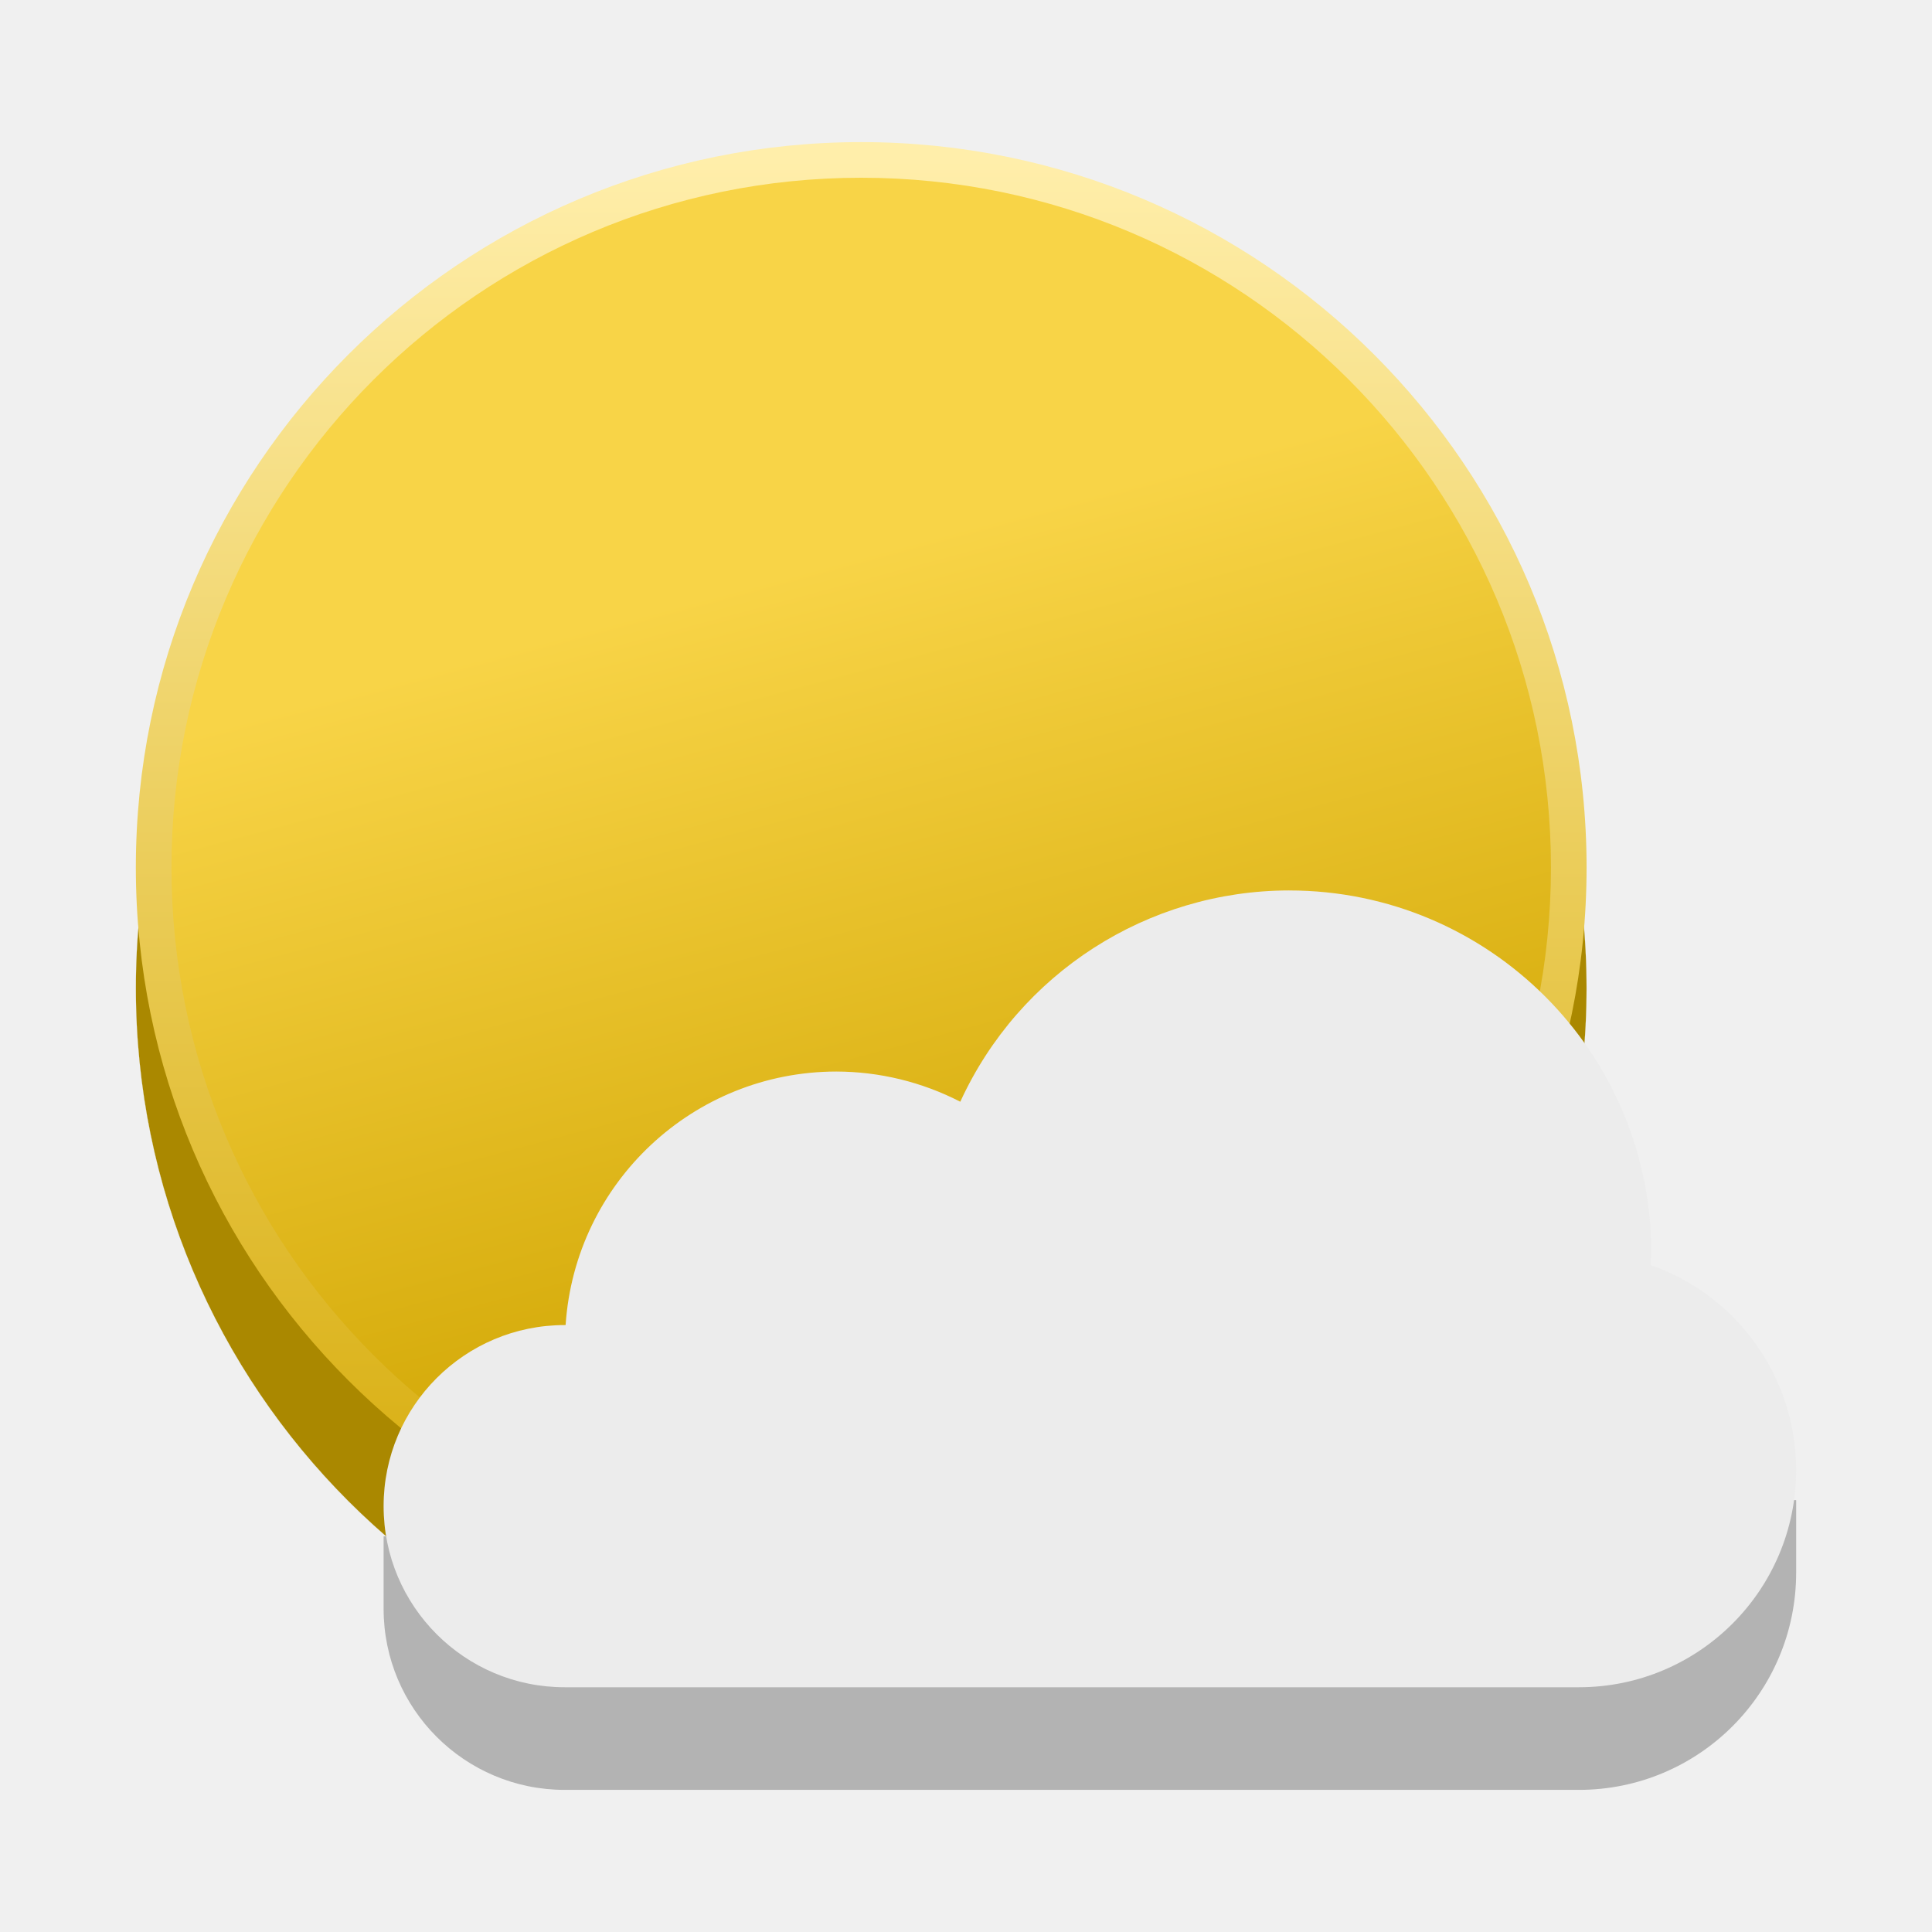
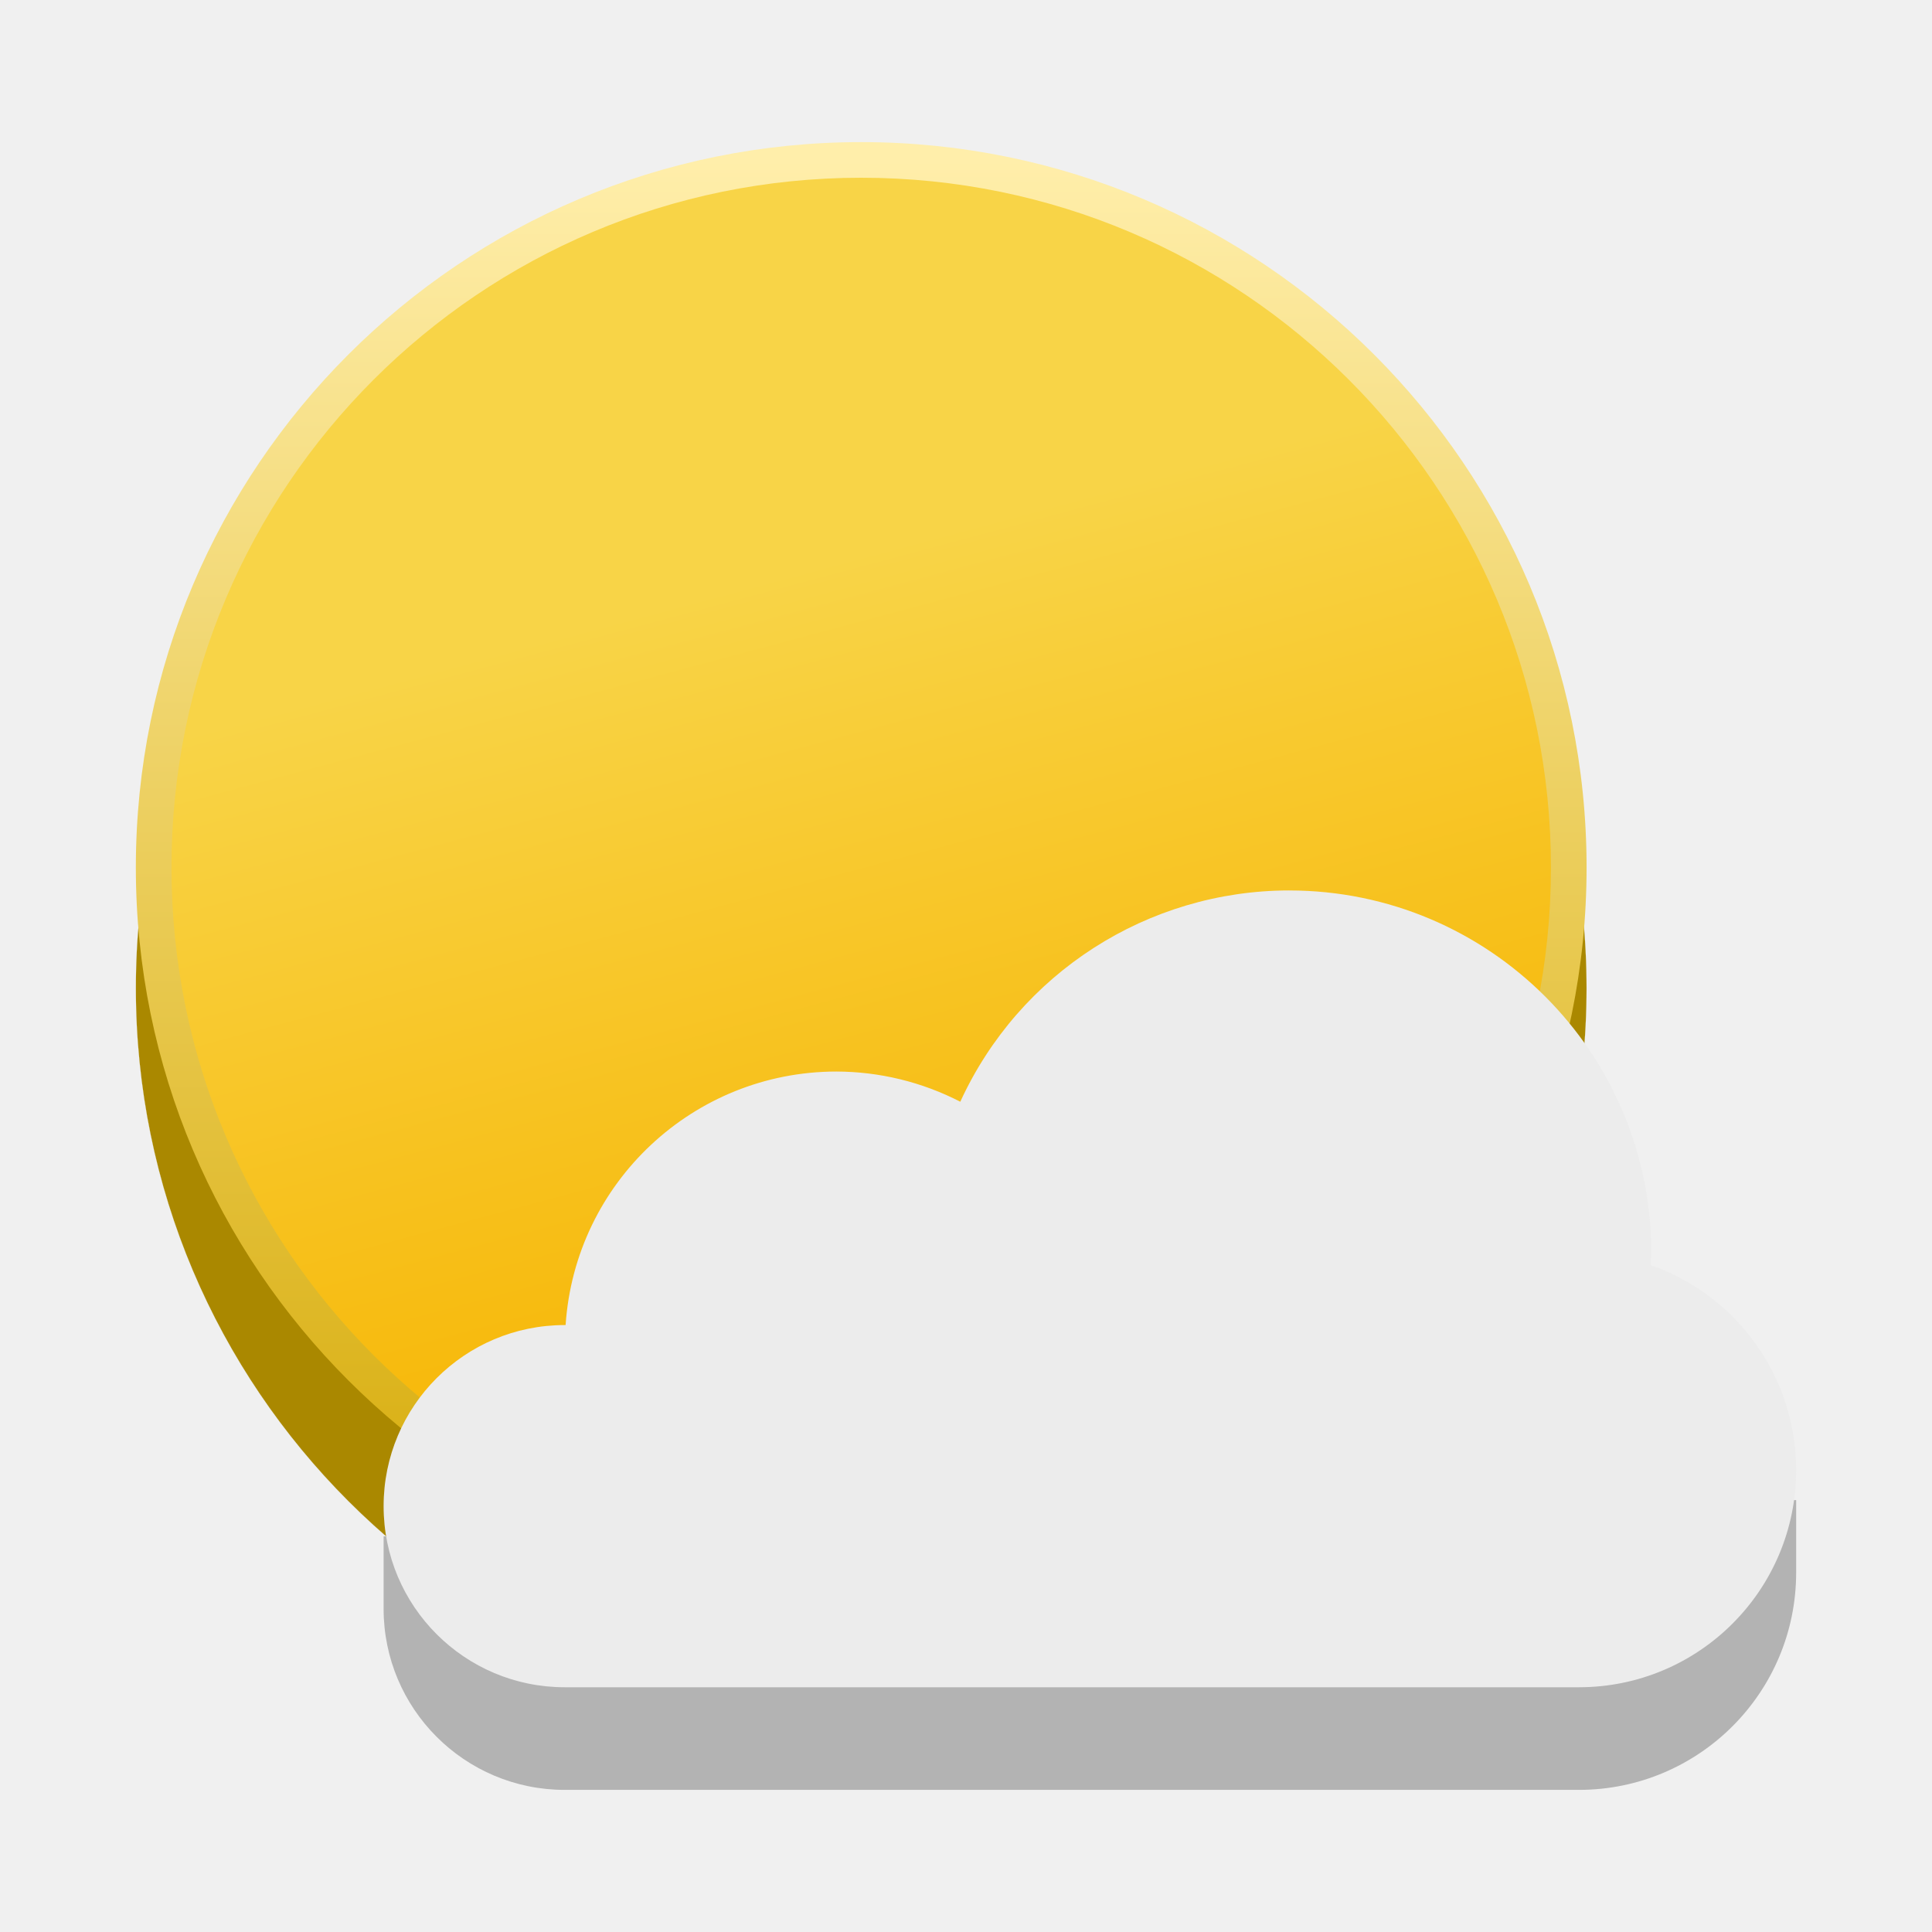
<svg xmlns="http://www.w3.org/2000/svg" xmlns:xlink="http://www.w3.org/1999/xlink" width="128" height="128" viewBox="0 0 128 128" version="1.1" id="svg5">
  <defs id="defs2">
    <linearGradient id="linearGradient560">
-       <stop style="stop-color:#cfa400;stop-opacity:1;" offset="0" id="stop556" />
+       <stop style="stop-color:#f7b400;stop-opacity:1;" offset="0" id="stop556" />
      <stop style="stop-color:#f8d447;stop-opacity:1;" offset="1" id="stop558" />
    </linearGradient>
    <linearGradient id="linearGradient583">
      <stop style="stop-color:#ffeeaa;stop-opacity:1;" offset="0" id="stop579" />
      <stop style="stop-color:#d8ae0f;stop-opacity:1" offset="1" id="stop581" />
    </linearGradient>
    <linearGradient y2="236" x2="96" y1="236" x1="32" gradientTransform="translate(604.8168,170.5864)" gradientUnits="userSpaceOnUse" id="linearGradient1099" xlink:href="#linearGradient1036" />
    <linearGradient id="linearGradient1036">
      <stop id="stop1032" offset="0" style="stop-color:#d5d3cf;stop-opacity:1;" />
      <stop id="stop1034" offset="1" style="stop-color:#f6f5f4;stop-opacity:1" />
    </linearGradient>
    <radialGradient r="32" fy="-76" fx="-244" cy="-76" cx="-244" gradientTransform="matrix(0.8833333,0,0,0.8833333,-460.3502,463.1197)" gradientUnits="userSpaceOnUse" id="radialGradient1103" xlink:href="#linearGradient1069" />
    <linearGradient id="linearGradient1069">
      <stop id="stop1065" offset="0" style="stop-color:#d5d3cf;stop-opacity:1" />
      <stop id="stop1067-1" offset="1" style="stop-color:#949390;stop-opacity:1" />
    </linearGradient>
    <linearGradient gradientUnits="userSpaceOnUse" y2="232" x2="64" y1="262.5" x1="64" id="linearGradient1027" xlink:href="#linearGradient1025" gradientTransform="translate(-470.5864,432.8168)" />
    <linearGradient id="linearGradient1025">
      <stop id="stop1021" offset="0" style="stop-color:#9a9996;stop-opacity:1" />
      <stop id="stop1023" offset="1" style="stop-color:#77767b;stop-opacity:1" />
    </linearGradient>
    <clipPath clipPathUnits="userSpaceOnUse" id="clipPath1609-7">
      <path id="path1611-5" d="m 252,116 28,-28 v -8 h -36 v 36 z" style="fill:#e74747;stroke:none;stroke-width:0.25px;stroke-linecap:butt;stroke-linejoin:miter;stroke-opacity:1" />
    </clipPath>
    <clipPath clipPathUnits="userSpaceOnUse" id="clipPath961">
      <rect style="fill:#00c853;stroke:none;stroke-width:0.529" id="rect963" width="541.867" height="541.867" x="1.4210855e-14" y="2.717972e-05" rx="79.375" ry="79.375" />
    </clipPath>
    <radialGradient r="32" fy="-76" fx="-244" cy="-76" cx="-244" gradientTransform="matrix(0.8833333,0,0,0.8833333,-460.3502,463.1197)" gradientUnits="userSpaceOnUse" id="radialGradient1103-5" xlink:href="#linearGradient1069" />
    <clipPath clipPathUnits="userSpaceOnUse" id="clipPath1440">
      <circle style="display:inline;opacity:1;vector-effect:none;fill:none;fill-opacity:1;stroke:#000000;stroke-width:2;stroke-linecap:butt;stroke-linejoin:miter;stroke-miterlimit:4;stroke-dasharray:none;stroke-dashoffset:0;stroke-opacity:1;marker:none;marker-start:none;marker-mid:none;marker-end:none;paint-order:normal;enable-background:new" id="circle1442" cx="-134.35" cy="193.747" r="24" transform="rotate(-45)" />
    </clipPath>
    <clipPath clipPathUnits="userSpaceOnUse" id="clipPath1430">
      <circle style="display:inline;opacity:1;vector-effect:none;fill:none;fill-opacity:1;stroke:#000000;stroke-width:2;stroke-linecap:butt;stroke-linejoin:miter;stroke-miterlimit:4;stroke-dasharray:none;stroke-dashoffset:0;stroke-opacity:1;marker:none;marker-start:none;marker-mid:none;marker-end:none;paint-order:normal;enable-background:new" id="circle1432" cx="12" cy="232" r="24" />
    </clipPath>
    <clipPath clipPathUnits="userSpaceOnUse" id="clipPath1440-9">
      <circle style="display:inline;opacity:1;vector-effect:none;fill:none;fill-opacity:1;stroke:#000000;stroke-width:2;stroke-linecap:butt;stroke-linejoin:miter;stroke-miterlimit:4;stroke-dasharray:none;stroke-dashoffset:0;stroke-opacity:1;marker:none;marker-start:none;marker-mid:none;marker-end:none;paint-order:normal;enable-background:new" id="circle1442-5" cx="-134.35" cy="193.747" r="24" transform="rotate(-45)" />
    </clipPath>
    <clipPath clipPathUnits="userSpaceOnUse" id="clipPath1430-1">
      <circle style="display:inline;opacity:1;vector-effect:none;fill:none;fill-opacity:1;stroke:#000000;stroke-width:2;stroke-linecap:butt;stroke-linejoin:miter;stroke-miterlimit:4;stroke-dasharray:none;stroke-dashoffset:0;stroke-opacity:1;marker:none;marker-start:none;marker-mid:none;marker-end:none;paint-order:normal;enable-background:new" id="circle1432-8" cx="12" cy="232" r="24" />
    </clipPath>
    <clipPath clipPathUnits="userSpaceOnUse" id="clipPath2024">
      <rect style="opacity:1;vector-effect:none;fill:#63452c;fill-opacity:1;stroke:none;stroke-width:4;stroke-linecap:round;stroke-linejoin:round;stroke-miterlimit:4;stroke-dasharray:none;stroke-dashoffset:0;stroke-opacity:1" id="rect2026" width="74" height="98" x="6" y="196" />
    </clipPath>
    <linearGradient id="linearGradient914">
      <stop id="stop910" offset="0" style="stop-color:#f6f5f4;stop-opacity:0.437" />
      <stop id="stop912" offset="1" style="stop-color:#deddda;stop-opacity:0;" />
    </linearGradient>
    <radialGradient gradientTransform="matrix(2.608696,0,0,1.841036,-102.9565,-748.9467)" gradientUnits="userSpaceOnUse" r="46" fy="296" fx="64" cy="296" cx="64" id="radialGradient916" xlink:href="#linearGradient914" />
    <clipPath clipPathUnits="userSpaceOnUse" id="clipPath11543">
      <rect style="fill:#f0c04e;fill-opacity:1;stroke:none;stroke-width:0.529" id="rect11545" width="541.867" height="541.867" x="1.4746095e-06" y="6.4330168e-05" rx="79.375" ry="79.375" />
    </clipPath>
    <style id="style374">.cls-1{fill:url(#linear-gradient);}.cls-2{opacity:0.35;fill:url(#radial-gradient);}.cls-2,.cls-4{isolation:isolate;}.cls-3{fill:url(#linear-gradient-2);}.cls-4{opacity:0.41;fill:url(#radial-gradient-2);}.cls-5{fill:url(#radial-gradient-3);}.cls-6{fill:url(#radial-gradient-4);}</style>
    <linearGradient id="linear-gradient" x1="63.33" y1="84.03" x2="241.67" y2="84.03" gradientTransform="matrix(1,0,0,-1,0,266)" gradientUnits="userSpaceOnUse">
      <stop offset="0" stop-color="#0c59a4" id="stop376" />
      <stop offset="1" stop-color="#114a8b" id="stop378" />
    </linearGradient>
    <radialGradient id="radial-gradient" cx="161.83" cy="68.91" r="95.38" gradientTransform="matrix(1,0,0,-0.95,0,248.84)" gradientUnits="userSpaceOnUse">
      <stop offset="0.72" stop-opacity="0" id="stop381" />
      <stop offset="0.95" stop-opacity="0.53" id="stop383" />
      <stop offset="1" id="stop385" />
    </radialGradient>
    <linearGradient id="linear-gradient-2" x1="157.35" y1="161.39" x2="45.96" y2="40.06" gradientTransform="matrix(1,0,0,-1,0,266)" gradientUnits="userSpaceOnUse">
      <stop offset="0" stop-color="#1b9de2" id="stop388" />
      <stop offset="0.16" stop-color="#1595df" id="stop390" />
      <stop offset="0.67" stop-color="#0680d7" id="stop392" />
      <stop offset="1" stop-color="#0078d4" id="stop394" />
    </linearGradient>
    <radialGradient id="radial-gradient-2" cx="-340.29" cy="62.99" r="143.24" gradientTransform="matrix(0.15,-0.99,-0.8,-0.12,176.64,-125.4)" gradientUnits="userSpaceOnUse">
      <stop offset="0.76" stop-opacity="0" id="stop397" />
      <stop offset="0.95" stop-opacity="0.5" id="stop399" />
      <stop offset="1" id="stop401" />
    </radialGradient>
    <radialGradient id="radial-gradient-3" cx="113.37" cy="570.21" r="202.43" gradientTransform="matrix(-0.04,1,2.13,0.08,-1179.54,-106.69)" gradientUnits="userSpaceOnUse">
      <stop offset="0" stop-color="#35c1f1" id="stop404" />
      <stop offset="0.11" stop-color="#34c1ed" id="stop406" />
      <stop offset="0.23" stop-color="#2fc2df" id="stop408" />
      <stop offset="0.31" stop-color="#2bc3d2" id="stop410" />
      <stop offset="0.67" stop-color="#36c752" id="stop412" />
    </radialGradient>
    <radialGradient id="radial-gradient-4" cx="376.52" cy="567.97" r="97.34" gradientTransform="matrix(0.28,0.96,0.78,-0.23,-303.76,-148.5)" gradientUnits="userSpaceOnUse">
      <stop offset="0" stop-color="#66eb6e" id="stop415" />
      <stop offset="1" stop-color="#66eb6e" stop-opacity="0" id="stop417" />
    </radialGradient>
    <clipPath clipPathUnits="userSpaceOnUse" id="clipPath1260">
      <rect style="fill:#bbdefb;fill-opacity:1;stroke:none;stroke-width:0.529" id="rect1262" width="541.867" height="541.867" x="2.9492187e-06" y="3.9968629e-05" rx="79.375" ry="79.375" />
    </clipPath>
    <clipPath clipPathUnits="userSpaceOnUse" id="clipPath16423">
      <rect style="fill:#ffad34;fill-opacity:1;stroke:none;stroke-width:0.529" id="rect16425" width="541.867" height="541.867" x="1.4746093e-06" y="4.1680407e-05" rx="79.375" ry="79.375" />
    </clipPath>
    <clipPath clipPathUnits="userSpaceOnUse" id="clipPath5550">
      <rect style="fill:#ffce85;fill-opacity:1;stroke:none;stroke-width:0.529;stroke-opacity:1" id="rect5552" width="661.29" height="661.29" x="-99.047" y="-73.297" rx="96.869" ry="96.869" />
    </clipPath>
    <clipPath clipPathUnits="userSpaceOnUse" id="clipPath5554">
      <rect style="fill:#ffce85;fill-opacity:1;stroke:none;stroke-width:0.529;stroke-opacity:1" id="rect5556" width="661.29" height="661.29" x="-99.047" y="-73.297" rx="96.869" ry="96.869" />
    </clipPath>
    <clipPath clipPathUnits="userSpaceOnUse" id="clipPath5558">
      <rect style="fill:#ffce85;fill-opacity:1;stroke:none;stroke-width:0.529;stroke-opacity:1" id="rect5560" width="661.29" height="661.29" x="-99.047" y="-73.297" rx="96.869" ry="96.869" />
    </clipPath>
    <clipPath clipPathUnits="userSpaceOnUse" id="clipPath5562">
      <rect style="fill:#ffce85;fill-opacity:1;stroke:none;stroke-width:0.529;stroke-opacity:1" id="rect5564" width="661.29" height="661.29" x="-99.047" y="-73.297" rx="96.869" ry="96.869" />
    </clipPath>
    <clipPath clipPathUnits="userSpaceOnUse" id="clipPath5566">
      <rect style="fill:#ffce85;fill-opacity:1;stroke:none;stroke-width:0.529;stroke-opacity:1" id="rect5568" width="661.29" height="661.29" x="-99.047" y="-73.297" rx="96.869" ry="96.869" />
    </clipPath>
    <clipPath clipPathUnits="userSpaceOnUse" id="clipPath5570">
      <rect style="fill:#ffce85;fill-opacity:1;stroke:none;stroke-width:0.529;stroke-opacity:1" id="rect5572" width="661.29" height="661.29" x="-99.047" y="-73.297" rx="96.869" ry="96.869" />
    </clipPath>
    <clipPath clipPathUnits="userSpaceOnUse" id="clipPath5574">
      <rect style="fill:#ffce85;fill-opacity:1;stroke:none;stroke-width:0.529;stroke-opacity:1" id="rect5576" width="661.29" height="661.29" x="-99.047" y="-73.297" rx="96.869" ry="96.869" />
    </clipPath>
    <clipPath clipPathUnits="userSpaceOnUse" id="clipPath5578">
      <rect style="fill:#ffce85;fill-opacity:1;stroke:none;stroke-width:0.529;stroke-opacity:1" id="rect5580" width="661.29" height="661.29" x="-99.047" y="-73.297" rx="96.869" ry="96.869" />
    </clipPath>
    <clipPath clipPathUnits="userSpaceOnUse" id="clipPath5582">
      <rect style="fill:#ffce85;fill-opacity:1;stroke:none;stroke-width:0.529;stroke-opacity:1" id="rect5584" width="661.29" height="661.29" x="-99.047" y="-73.297" rx="96.869" ry="96.869" />
    </clipPath>
    <clipPath clipPathUnits="userSpaceOnUse" id="clipPath5586">
      <rect style="fill:#ffce85;fill-opacity:1;stroke:none;stroke-width:0.529;stroke-opacity:1" id="rect5588" width="661.29" height="661.29" x="-99.047" y="-73.297" rx="96.869" ry="96.869" />
    </clipPath>
    <clipPath clipPathUnits="userSpaceOnUse" id="clipPath5590">
      <rect style="fill:#ffce85;fill-opacity:1;stroke:none;stroke-width:0.529;stroke-opacity:1" id="rect5592" width="661.29" height="661.29" x="-99.047" y="-73.297" rx="96.869" ry="96.869" />
    </clipPath>
    <clipPath clipPathUnits="userSpaceOnUse" id="clipPath5594">
      <rect style="fill:#ffce85;fill-opacity:1;stroke:none;stroke-width:0.529;stroke-opacity:1" id="rect5596" width="661.29" height="661.29" x="-99.047" y="-73.297" rx="96.869" ry="96.869" />
    </clipPath>
    <clipPath clipPathUnits="userSpaceOnUse" id="clipPath5598">
      <rect style="fill:#ffce85;fill-opacity:1;stroke:none;stroke-width:0.529;stroke-opacity:1" id="rect5600" width="661.29" height="661.29" x="-99.047" y="-73.297" rx="96.869" ry="96.869" />
    </clipPath>
    <clipPath clipPathUnits="userSpaceOnUse" id="clipPath5602">
      <rect style="fill:#ffce85;fill-opacity:1;stroke:none;stroke-width:0.529;stroke-opacity:1" id="rect5604" width="661.29" height="661.29" x="-99.047" y="-73.297" rx="96.869" ry="96.869" />
    </clipPath>
    <clipPath clipPathUnits="userSpaceOnUse" id="clipPath5606">
      <rect style="fill:#ffce85;fill-opacity:1;stroke:none;stroke-width:0.529;stroke-opacity:1" id="rect5608" width="661.29" height="661.29" x="-99.047" y="-73.297" rx="96.869" ry="96.869" />
    </clipPath>
    <clipPath clipPathUnits="userSpaceOnUse" id="clipPath5610">
      <rect style="fill:#ffce85;fill-opacity:1;stroke:none;stroke-width:0.529;stroke-opacity:1" id="rect5612" width="661.29" height="661.29" x="-90.645" y="-83.998" rx="96.869" ry="96.869" />
    </clipPath>
    <clipPath clipPathUnits="userSpaceOnUse" id="clipPath5614">
      <rect style="fill:#ffce85;fill-opacity:1;stroke:none;stroke-width:0.529;stroke-opacity:1" id="rect5616" width="487.68" height="487.68" x="27.093" y="27.093" rx="71.438" ry="71.438" />
    </clipPath>
    <clipPath clipPathUnits="userSpaceOnUse" id="clipPath5618">
      <rect style="fill:#ffce85;fill-opacity:1;stroke:none;stroke-width:0.529;stroke-opacity:1" id="rect5620" width="541.867" height="541.867" x="1.0933143e-05" y="4.7579131e-05" rx="79.375" ry="79.375" />
    </clipPath>
    <clipPath clipPathUnits="userSpaceOnUse" id="clipPath5622">
      <rect style="fill:#ffce85;fill-opacity:1;stroke:none;stroke-width:0.529;stroke-opacity:1" id="rect5624" width="487.68" height="487.68" x="27.093" y="27.093" rx="71.438" ry="71.438" />
    </clipPath>
    <clipPath clipPathUnits="userSpaceOnUse" id="clipPath6298">
      <rect style="fill:#009e71;fill-opacity:1;stroke:none;stroke-width:0.529;stroke-opacity:1" id="rect6300" width="487.68" height="487.68" x="27.093" y="27.093" rx="71.438" ry="71.438" clip-path="url(#clipPath5622)" transform="translate(4.6129686e-6,1.4523158e-5)" />
    </clipPath>
    <linearGradient id="linearGradient9795">
      <stop style="stop-color:#ffffff;stop-opacity:1;" offset="0" id="stop9797" />
      <stop style="stop-color:#ffffff;stop-opacity:0;" offset="1" id="stop9799" />
    </linearGradient>
    <linearGradient xlink:href="#linearGradient9795" id="linearGradient9801" x1="30.438" y1="31.829" x2="29.742" y2="27.454" gradientUnits="userSpaceOnUse" />
    <clipPath clipPathUnits="userSpaceOnUse" id="clipPath8220">
      <rect style="fill:#aa0000;fill-opacity:1;stroke:none;stroke-width:0.529;stroke-opacity:1" id="rect8222" width="487.68" height="487.68" x="27.093" y="27.093" rx="71.438" ry="71.438" clip-path="url(#clipPath5622)" transform="translate(4.6129686e-6,1.4523158e-5)" />
    </clipPath>
    <linearGradient id="linearGradient7212">
      <stop id="stop7214" offset="0" style="stop-color:#000000;stop-opacity:1;" />
    </linearGradient>
    <style id="style1202">.cls-1{fill:none;}.cls-2{isolation:isolate;}.cls-3{opacity:0.2;}.cls-10,.cls-11,.cls-13,.cls-3,.cls-4,.cls-6{mix-blend-mode:multiply;}.cls-5{fill:#fff;}.cls-6{opacity:0.12;}.cls-7{fill:#7b83eb;}.cls-8{fill:#5059c9;}.cls-9{clip-path:url(#clip-path);}.cls-10{opacity:0.3;}.cls-11{opacity:0.24;}.cls-12{clip-path:url(#clip-path-2);}.cls-13{opacity:0.48;}.cls-14{fill:#4b53bc;}.cls-15{opacity:0.5;mix-blend-mode:soft-light;}.cls-16{fill:url(#linear-gradient);}</style>
    <clipPath id="clip-path">
      <path id="Body" class="cls-1" d="M38.11,28.39H46a1.35,1.35,0,0,1,1.35,1.35V37a5,5,0,0,1-5,5h0a5,5,0,0,1-5-5V29.1a.71.71,0,0,1,.71-.71Z" />
    </clipPath>
    <clipPath id="clip-path-2">
      <path class="cls-1" d="M28.39,22.08a4.51,4.51,0,1,1,4.51,4.51A4.51,4.51,0,0,1,28.39,22.08Zm11.27,6.31H26.14a1.37,1.37,0,0,0-1.35,1.39V38.1A8.11,8.11,0,1,0,41,38.1V29.78A1.37,1.37,0,0,0,39.66,28.39Z" id="path1206" />
    </clipPath>
    <linearGradient id="linear-gradient-6" x1="18.59" y1="22.83" x2="29.18" y2="41.17" gradientUnits="userSpaceOnUse">
      <stop offset="0" stop-color="#fff" stop-opacity="0.5" id="stop1209" />
      <stop offset="1" stop-opacity="0.7" id="stop1211" />
    </linearGradient>
    <clipPath clipPathUnits="userSpaceOnUse" id="clipPath1017">
      <path d="M 2619,5238 C 4065.43,5238 5238,4065.43 5238,2619 5238,1172.57 4065.43,0 2619,0 1172.57,0 0,1172.57 0,2619 0,4065.43 1172.57,5238 2619,5238 Z" id="path1015" />
    </clipPath>
    <clipPath clipPathUnits="userSpaceOnUse" id="clipPath1027">
      <path d="M 2619,5187 C 4037.27,5187 5187,4037.27 5187,2619 5187,1200.73 4037.27,51 2619,51 1200.73,51 50.996,1200.73 50.996,2619 50.996,4037.27 1200.73,5187 2619,5187 Z" id="path1025" />
    </clipPath>
    <clipPath clipPathUnits="userSpaceOnUse" id="clipPath1037">
      <path d="M 2619,4981 C 3923.5,4981 4981,3923.5 4981,2619 4981,1314.5 3923.5,257 2619,257 1314.5,257 257,1314.5 257,2619 c 0,1304.5 1057.5,2362 2362,2362 z" id="path1035" />
    </clipPath>
    <clipPath clipPathUnits="userSpaceOnUse" id="clipPath1047">
      <path d="M 1078,3359 V 2249 c 1,-251 206,-453 456,-452 h 1618 c 46,0 83,37 83,82 v 1110 c -1,251 -206,453 -456,452 H 1161 c -46,0 -83,-37 -83,-82 z m 2260,-433 668,488 c 58,48 103,36 103,-51 V 1875 c 0,-99 -55,-87 -103,-51 l -668,487 z" id="path1045" />
    </clipPath>
    <linearGradient id="linearGradient1458">
      <stop id="stop1452" offset="0" style="stop-color:#deddda;stop-opacity:1" />
      <stop style="stop-color:#ffffff;stop-opacity:1" offset="0.511" id="stop1454" />
      <stop id="stop1456" offset="1" style="stop-color:#c0bfbc;stop-opacity:1" />
    </linearGradient>
    <linearGradient gradientTransform="translate(0,640)" gradientUnits="userSpaceOnUse" y2="120" x2="416" y1="120" x1="384" id="linearGradient1053-2" xlink:href="#linearGradient1458" />
    <radialGradient id="radial0" gradientUnits="userSpaceOnUse" cx="131.915" cy="55.927" fx="131.915" fy="55.927" r="160" gradientTransform="matrix(0.232034,-0.541475,-0.368794,-0.0298398,4.277749,118.9585)">
      <stop offset="0" style="stop-color:rgb(92.941%,20%,23.137%);stop-opacity:1;" id="stop1117" />
      <stop offset="1" style="stop-color:rgb(63.922%,27.843%,72.941%);stop-opacity:1;" id="stop1119" />
    </radialGradient>
    <radialGradient id="radial1" gradientUnits="userSpaceOnUse" cx="525.588" cy="638.592" fx="525.588" fy="638.592" r="192" gradientTransform="matrix(-0.107656,-0.225172,-0.327748,0.258343,373.8797,30.20509)">
      <stop offset="0" style="stop-color:rgb(10.98%,44.314%,84.706%);stop-opacity:1;" id="stop1122" />
      <stop offset="1" style="stop-color:rgb(20.784%,51.765%,89.412%);stop-opacity:0.008;" id="stop1124" />
    </radialGradient>
    <clipPath id="clip1">
      <path d="M 7 46 L 57 46 L 57 93 L 7 93 Z M 7 46 " id="path1127" />
    </clipPath>
    <clipPath id="clip2">
      <path d="M 32.25 46.957 C 19.688 46.969 9.086 56.637 7.504 69.531 C 9.062 82.445 19.668 92.145 32.25 92.16 C 44.816 92.148 55.414 82.48 57 69.586 C 55.441 56.672 44.836 46.973 32.25 46.957 Z M 32.25 46.957 " id="path1130" />
    </clipPath>
    <radialGradient id="radial2" gradientUnits="userSpaceOnUse" cx="131.915" cy="55.927" fx="131.915" fy="55.927" r="160" gradientTransform="matrix(0.485163,-1.148584,-0.771115,-0.0632965,-47.12496,203.9886)">
      <stop offset="0" style="stop-color:rgb(92.941%,20%,23.137%);stop-opacity:1;" id="stop1133" />
      <stop offset="1" style="stop-color:rgb(63.922%,27.843%,72.941%);stop-opacity:1;" id="stop1135" />
    </radialGradient>
    <radialGradient id="radial3" gradientUnits="userSpaceOnUse" cx="525.588" cy="638.592" fx="525.588" fy="638.592" r="192" gradientTransform="matrix(-0.225099,-0.477638,-0.685291,0.548001,725.6792,15.72379)">
      <stop offset="0" style="stop-color:rgb(10.98%,44.314%,84.706%);stop-opacity:1;" id="stop1138" />
      <stop offset="1" style="stop-color:rgb(20.784%,51.765%,89.412%);stop-opacity:0.008;" id="stop1140" />
    </radialGradient>
    <linearGradient id="linear0" gradientUnits="userSpaceOnUse" x1="22" y1="37" x2="62" y2="37" gradientTransform="matrix(1.4,0,0,1.4,-26.79997,2.491745)">
      <stop offset="0" style="stop-color:rgb(58.039%,57.647%,56.471%);stop-opacity:1;" id="stop1143" />
      <stop offset="0.091" style="stop-color:rgb(87.059%,86.667%,85.49%);stop-opacity:1;" id="stop1145" />
      <stop offset="0.336" style="stop-color:rgb(60.392%,60%,58.824%);stop-opacity:1;" id="stop1147" />
      <stop offset="0.844" style="stop-color:rgb(76.471%,75.294%,72.941%);stop-opacity:1;" id="stop1149" />
      <stop offset="0.931" style="stop-color:rgb(87.059%,86.667%,85.49%);stop-opacity:1;" id="stop1151" />
      <stop offset="1" style="stop-color:rgb(75.294%,74.902%,73.725%);stop-opacity:1;" id="stop1153" />
    </linearGradient>
    <radialGradient id="radial4" gradientUnits="userSpaceOnUse" cx="-172.561" cy="28.569" fx="-172.561" fy="28.569" r="15.857" gradientTransform="matrix(1.560712,0,0,1.4252,300.6937,13.35)">
      <stop offset="0" style="stop-color:rgb(100%,100%,100%);stop-opacity:0.358;" id="stop1156" />
      <stop offset="1" style="stop-color:rgb(100%,100%,100%);stop-opacity:0.094;" id="stop1158" />
    </radialGradient>
    <mask id="mask0">
      <g filter="url(#alpha)" id="g1166">
        <rect x="0" y="0" width="128" height="128" style="fill:rgb(0%,0%,0%);fill-opacity:0.1;stroke:none;" id="rect1164" />
      </g>
    </mask>
    <clipPath id="clip3">
      <rect x="0" y="0" width="192" height="152" id="rect1169" />
    </clipPath>
    <g id="surface382" clip-path="url(#clip3)">
      <path style=" stroke:none;fill-rule:nonzero;fill:rgb(27.059%,21.176%,21.569%);fill-opacity:1;" d="M 40 59.957 C 26.191 59.957 15 71.152 15 84.957 C 15.012 85.996 15.086 86.777 15.223 87.805 C 15.223 75.957 27.422 65.969 40 65.957 C 52.598 65.973 64.777 75.957 64.777 87.859 C 64.918 86.816 64.992 86.012 65 84.957 C 65 71.152 53.809 59.957 40 59.957 Z M 40 59.957 " id="path1172" />
    </g>
    <radialGradient id="radial5" gradientUnits="userSpaceOnUse" cx="40" cy="227" fx="40" fy="227" r="28" gradientTransform="matrix(0.575553,0,1.60551e-8,1.540703,8.977913,-280.7811)">
      <stop offset="0" style="stop-color:rgb(100%,100%,100%);stop-opacity:1;" id="stop1175" />
      <stop offset="0.745" style="stop-color:rgb(98.039%,98.039%,98.039%);stop-opacity:1;" id="stop1177" />
      <stop offset="1" style="stop-color:rgb(87.451%,87.451%,87.451%);stop-opacity:1;" id="stop1179" />
    </radialGradient>
    <linearGradient id="linearGradient1078">
      <stop style="stop-color:#77767b;stop-opacity:1" offset="0" id="stop1066" />
      <stop id="stop1068" offset="0.036" style="stop-color:#c0bfbc;stop-opacity:1" />
      <stop style="stop-color:#9a9996;stop-opacity:1" offset="0.071" id="stop1070" />
      <stop id="stop1072" offset="0.929" style="stop-color:#9a9996;stop-opacity:1" />
      <stop style="stop-color:#c0bfbc;stop-opacity:1" offset="0.964" id="stop1074" />
      <stop style="stop-color:#77767b;stop-opacity:1" offset="1" id="stop1076" />
    </linearGradient>
    <linearGradient id="linearGradient1044">
      <stop id="stop1040" offset="0" style="stop-color:#1a5fb4;stop-opacity:1" />
      <stop id="stop1042" offset="1" style="stop-color:#98c1f1;stop-opacity:0" />
    </linearGradient>
    <linearGradient id="linearGradient1034">
      <stop style="stop-color:#98c1f1;stop-opacity:1" offset="0" id="stop1030" />
      <stop style="stop-color:#2dc0af;stop-opacity:0.138" offset="1" id="stop1032-3" />
    </linearGradient>
    <linearGradient id="linearGradient6826">
      <stop id="stop6822" offset="0" style="stop-color:#50dbb5;stop-opacity:1;" />
      <stop id="stop6824" offset="1" style="stop-color:#4a86cf;stop-opacity:1" />
    </linearGradient>
    <radialGradient r="225" fy="-60.348" fx="106.667" cy="-60.348" cx="106.667" gradientTransform="matrix(0.6517102,0,0,0.9804296,-457.4339,336.334)" gradientUnits="userSpaceOnUse" id="radialGradient1018" xlink:href="#linearGradient6826" />
    <radialGradient r="225" fy="218.278" fx="276.588" cy="218.278" cx="276.588" gradientTransform="matrix(1.181768,0,0,1.593198,-593.1286,39.7048)" gradientUnits="userSpaceOnUse" id="radialGradient1020" xlink:href="#linearGradient1034" />
    <radialGradient r="225" fy="86.748" fx="317.765" cy="86.748" cx="317.765" gradientTransform="matrix(1.181768,0,0,0.8385737,-593.1286,-446.4225)" gradientUnits="userSpaceOnUse" id="radialGradient1038" xlink:href="#linearGradient1044" />
    <linearGradient y2="-449.394" x2="536.596" y1="-449.394" x1="88.596" gradientTransform="matrix(0.7603286,0,0,0.7603286,-528.2717,807.0103)" gradientUnits="userSpaceOnUse" id="linearGradient1064" xlink:href="#linearGradient1078" />
    <radialGradient id="a" gradientUnits="userSpaceOnUse" cx="280.994" cy="488.848" fx="280.994" fy="488.848" r="224" gradientTransform="matrix(0.347,0,0,0.34223,-33.506,-129.482)">
      <stop offset="0" stop-color="#fdfacf" id="stop1361" />
      <stop offset=".4" stop-color="#f9f06b" id="stop1363" style="stop-color:#ffb74d;stop-opacity:1" />
      <stop offset="1" stop-color="#e5a50a" id="stop1365" style="stop-color:#f29312;stop-opacity:1" />
    </radialGradient>
    <linearGradient id="b" gradientUnits="userSpaceOnUse" x1="85" y1="107.162" x2="85" y2="86" gradientTransform="matrix(1.145919,0,0,1.145919,-23.09402,-11.64982)">
      <stop offset="0" stop-color="#eef4fc" id="stop1368" />
      <stop offset="1" stop-color="#fff" id="stop1370" />
    </linearGradient>
    <linearGradient xlink:href="#linearGradient583" id="linearGradient585" x1="55.591" y1="10.578" x2="55.591" y2="100.97" gradientUnits="userSpaceOnUse" />
    <linearGradient xlink:href="#linearGradient560" id="linearGradient562" x1="66.412" y1="92.315" x2="51.865" y2="38.026" gradientUnits="userSpaceOnUse" />
  </defs>
  <g id="layer2">
    <text id="text850" y="-138.964" x="-49.005" style="font-style:normal;font-weight:normal;font-size:37.285px;line-height:1.25;font-family:sans-serif;letter-spacing:0px;word-spacing:0px;fill:#000000;fill-opacity:1;stroke:none;stroke-width:0.081" xml:space="preserve">
      <tspan y="-105.975" x="-49.005" id="tspan848" style="stroke-width:0.081" />
    </text>
    <path d="m 105.115,65.473 c 0,26.54 -21.518,48.057 -48.057,48.057 -26.54,0 -48.058,-21.518 -48.058,-48.057 0,-26.54 21.518,-48.058 48.058,-48.058 26.54,0 48.057,21.518 48.057,48.058 z m 0,0" fill="url(#a)" id="path3565" style="fill:#aa8800;fill-opacity:1;stroke-width:0.008;stroke:#ececec;stroke-opacity:1" />
    <path d="m 105.115,57.473 c 0,26.54 -21.518,48.057 -48.057,48.057 -26.54,0 -48.058,-21.518 -48.058,-48.057 0,-26.54 21.518,-48.058 48.058,-48.058 26.54,0 48.057,21.518 48.057,48.058 z m 0,0" fill="url(#a)" id="path1379" style="fill:url(#linearGradient585);fill-opacity:1;stroke-width:0.008" />
    <path d="M 85.405,65.793 A 23.989,23.989 0 0 0 63.622,79.792 18.016,18.016 0 0 0 55.41,77.791 c -9.467,0.01 -17.308,7.354 -17.937,16.797 h -0.06 c -4.917,0 -9.139,2.962 -10.99,7.199 h -1.008 v 4.799 c 0,6.627 5.372,11.998 11.998,11.998 h 67.189 c 7.954,0 14.398,-6.444 14.398,-14.398 v -4.799 h -0.848 a 14.389,14.389 0 0 0 -8.792,-8.774 c 0.018,-0.276 0.032,-0.548 0.042,-0.824 0,-13.254 -10.742,-23.996 -23.996,-23.996 z m 0,0" fill="#dceafa" id="path1381" style="fill:#b3b3b3;fill-opacity:1;stroke-width:0.01" />
    <path d="m 102.754,57.473 c 0,25.236 -20.461,45.697 -45.697,45.697 -25.236,0 -45.697,-20.461 -45.697,-45.697 0,-25.236 20.461,-45.697 45.697,-45.697 25.236,0 45.697,20.461 45.697,45.697 z m 0,0" fill="url(#a)" id="path491" style="fill:url(#linearGradient562);fill-opacity:1;stroke-width:0.008" />
    <path d="M 85.405,58.994 A 23.989,23.989 0 0 0 63.622,72.993 18.016,18.016 0 0 0 55.41,70.992 c -9.467,0.01 -17.308,7.354 -17.937,16.797 h -0.06 c -6.627,0 -11.998,5.372 -11.998,11.998 0,6.627 5.372,11.998 11.998,11.998 H 104.602 C 112.556,111.785 119,105.341 119,97.388 a 14.394,14.394 0 0 0 -9.64,-13.573 c 0.018,-0.276 0.032,-0.548 0.042,-0.824 0,-13.254 -10.742,-23.996 -23.996,-23.996 z m 0,0" fill="url(#b)" id="path1383" style="fill:#ececec;fill-opacity:1;stroke-width:0.01" />
  </g>
</svg>
